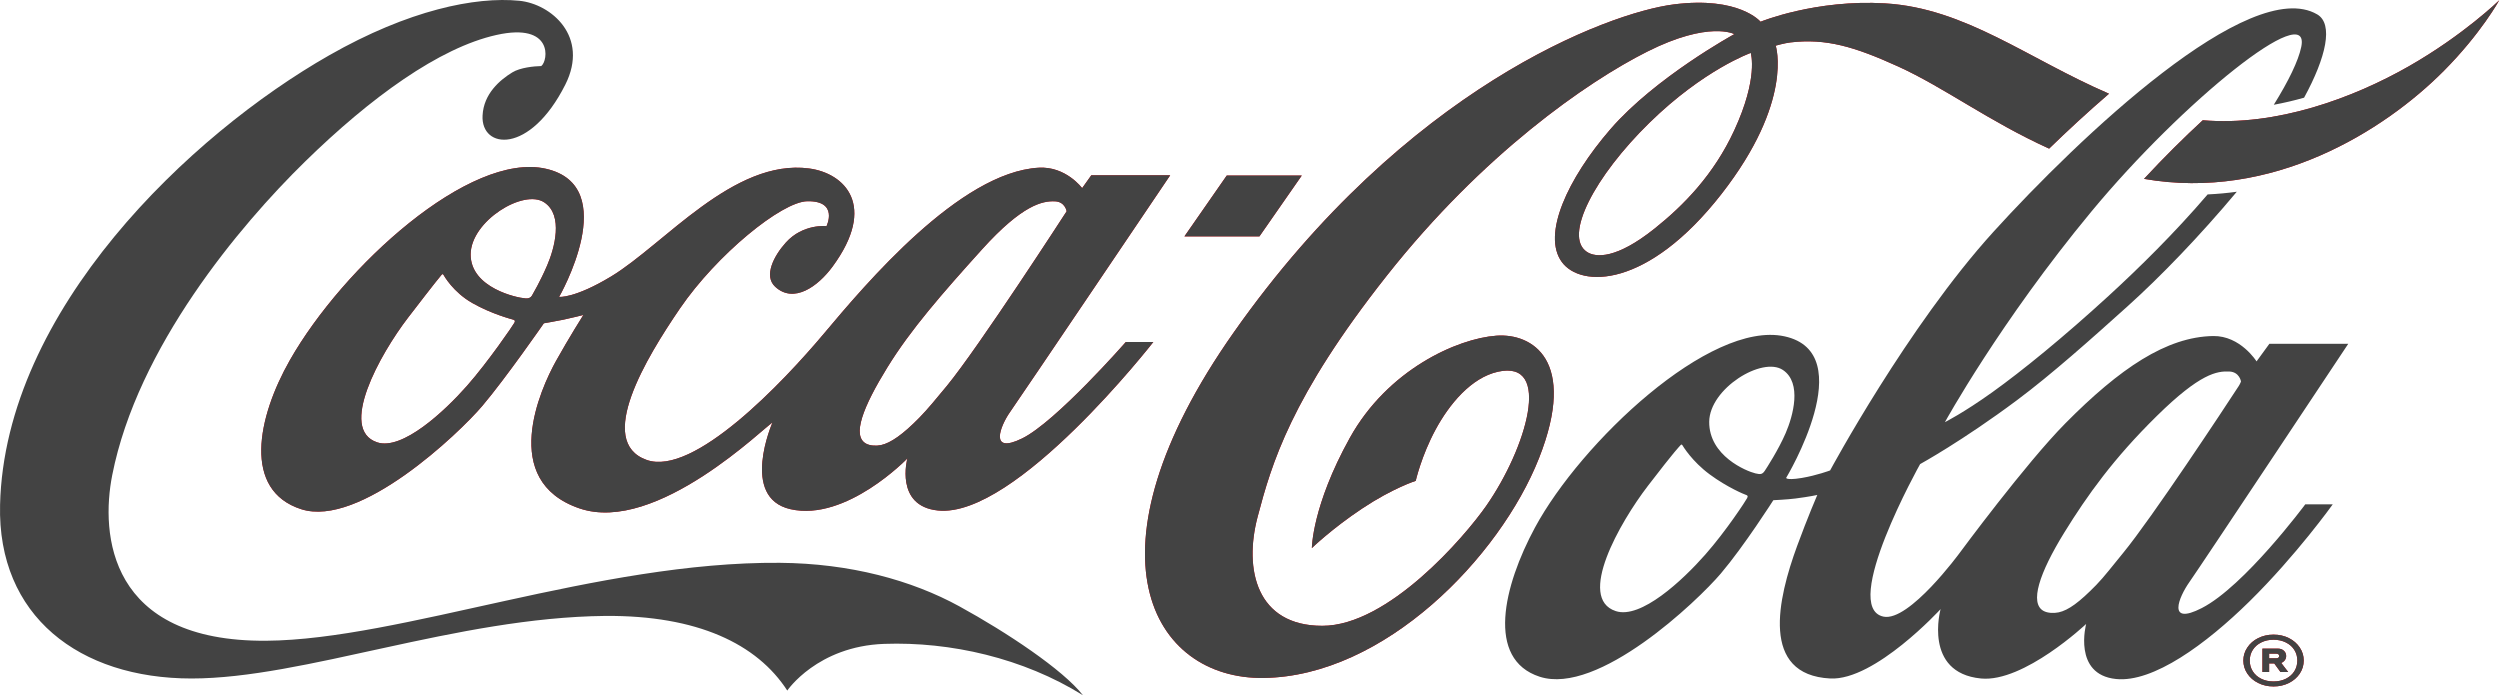
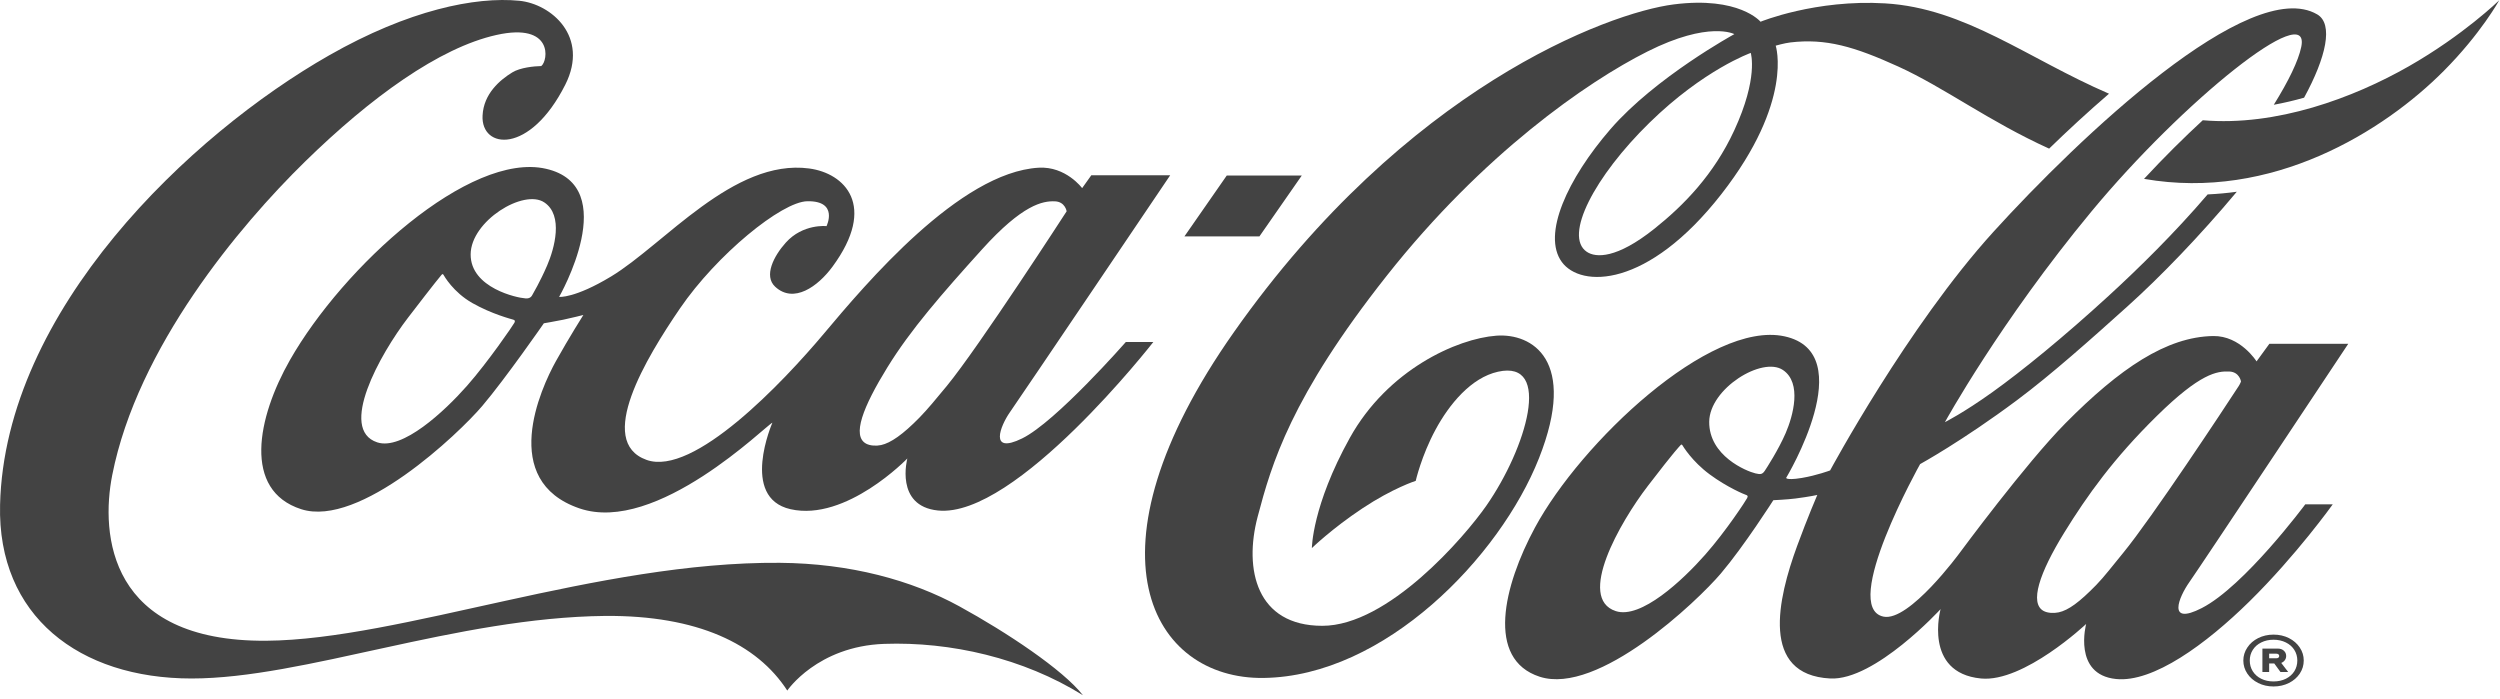
<svg xmlns="http://www.w3.org/2000/svg" width="111" height="31" viewBox="0 0 111 31" fill="none">
-   <path d="M57.798 7.795H54.467L52.588 10.497H55.918L57.798 7.795ZM66.44 14.904C64.695 15.032 61.611 16.417 59.932 19.442C58.253 22.467 58.247 24.335 58.247 24.335C58.247 24.335 59.132 23.474 60.49 22.572C61.848 21.67 62.858 21.35 62.858 21.35C62.858 21.35 63.11 20.239 63.737 19.078C64.347 17.948 65.314 16.771 66.512 16.504C68.938 15.962 67.776 19.891 65.994 22.452C65.036 23.829 61.638 27.786 58.712 27.786C55.787 27.786 55.222 25.284 55.839 22.945C56.456 20.606 57.309 17.635 61.577 12.236C65.845 6.837 70.465 3.636 73.139 2.291C75.886 0.91 77.005 1.515 77.005 1.515C77.005 1.515 73.499 3.431 71.504 5.735C69.597 7.938 68.458 10.417 69.344 11.631C70.186 12.788 73.157 12.81 76.428 8.621C79.656 4.486 78.841 2.027 78.841 2.027C78.841 2.027 79.231 1.915 79.493 1.884C81.068 1.698 82.329 2.066 84.282 2.954C86.328 3.885 88.291 5.378 90.981 6.599C91.79 5.812 92.692 4.977 93.64 4.161C90.014 2.595 87.261 0.364 83.704 0.15C80.609 -0.036 78.168 0.965 78.168 0.965C78.168 0.965 77.224 -0.176 74.312 0.196C71.399 0.569 62.425 3.897 54.79 14.741C47.887 24.546 51.139 30.165 56.102 30.101C61.48 30.031 66.597 24.725 68.329 20.35C70.061 15.975 68.014 14.789 66.44 14.904ZM76.999 5.793C76.095 7.748 74.764 9.114 73.454 10.157C71.775 11.495 70.853 11.45 70.454 11.181C69.412 10.477 70.81 7.822 73.237 5.449C75.654 3.084 77.735 2.349 77.735 2.349C77.735 2.376 78.082 3.45 76.999 5.793ZM106.952 2.943C104.491 4.347 101.079 5.619 97.803 5.339C96.975 6.102 96.086 6.981 95.195 7.942C100.88 8.937 105.853 5.813 108.5 3.152C110.152 1.492 110.967 0.011 110.967 0.011C110.967 0.011 109.39 1.552 106.952 2.943Z" fill="#F40009" />
  <path d="M57.798 7.795H54.467L52.588 10.497H55.918L57.798 7.795ZM66.44 14.904C64.695 15.032 61.611 16.417 59.932 19.442C58.253 22.467 58.247 24.335 58.247 24.335C58.247 24.335 59.132 23.474 60.49 22.572C61.848 21.67 62.858 21.35 62.858 21.35C62.858 21.35 63.11 20.239 63.737 19.078C64.347 17.948 65.314 16.771 66.512 16.504C68.938 15.962 67.776 19.891 65.994 22.452C65.036 23.829 61.638 27.786 58.712 27.786C55.787 27.786 55.222 25.284 55.839 22.945C56.456 20.606 57.309 17.635 61.577 12.236C65.845 6.837 70.465 3.636 73.139 2.291C75.886 0.91 77.005 1.515 77.005 1.515C77.005 1.515 73.499 3.431 71.504 5.735C69.597 7.938 68.458 10.417 69.344 11.631C70.186 12.788 73.157 12.81 76.428 8.621C79.656 4.486 78.841 2.027 78.841 2.027C78.841 2.027 79.231 1.915 79.493 1.884C81.068 1.698 82.329 2.066 84.282 2.954C86.328 3.885 88.291 5.378 90.981 6.599C91.79 5.812 92.692 4.977 93.64 4.161C90.014 2.595 87.261 0.364 83.704 0.15C80.609 -0.036 78.168 0.965 78.168 0.965C78.168 0.965 77.224 -0.176 74.312 0.196C71.399 0.569 62.425 3.897 54.79 14.741C47.887 24.546 51.139 30.165 56.102 30.101C61.48 30.031 66.597 24.725 68.329 20.35C70.061 15.975 68.014 14.789 66.44 14.904ZM76.999 5.793C76.095 7.748 74.764 9.114 73.454 10.157C71.775 11.495 70.853 11.45 70.454 11.181C69.412 10.477 70.81 7.822 73.237 5.449C75.654 3.084 77.735 2.349 77.735 2.349C77.735 2.376 78.082 3.45 76.999 5.793ZM106.952 2.943C104.491 4.347 101.079 5.619 97.803 5.339C96.975 6.102 96.086 6.981 95.195 7.942C100.88 8.937 105.853 5.813 108.5 3.152C110.152 1.492 110.967 0.011 110.967 0.011C110.967 0.011 109.39 1.552 106.952 2.943Z" fill="#434343" />
  <path d="M104.263 15.265H100.76L100.191 16.046C100.191 16.046 99.477 14.902 98.267 14.92C96.194 14.952 94.118 16.356 91.707 18.791C89.94 20.575 87.011 24.547 87.011 24.547C87.011 24.547 84.763 27.619 83.626 27.378C81.688 26.968 85.253 20.606 85.253 20.606C85.253 20.606 87.127 19.579 89.556 17.767C91.085 16.626 92.845 15.056 94.462 13.601C95.933 12.278 97.667 10.481 99.314 8.513C98.892 8.572 98.46 8.612 98.019 8.632C96.541 10.36 94.964 11.906 93.623 13.136C91.626 14.966 89.788 16.463 88.454 17.418C87.175 18.333 86.354 18.744 86.354 18.744C86.354 18.744 88.794 14.3 92.861 9.389C96.928 4.479 102.622 -0.082 102.176 2.082C102.048 2.703 101.613 3.594 100.956 4.652C101.419 4.567 101.868 4.46 102.301 4.338C103.281 2.545 103.615 1.066 102.884 0.639C99.9 -1.104 92.31 6.108 88.505 10.297C84.701 14.486 81.257 20.887 81.257 20.887C81.257 20.887 80.662 21.109 80.004 21.22C79.589 21.29 79.411 21.274 79.343 21.251C79.309 21.238 79.305 21.218 79.305 21.218C79.305 21.218 82.652 15.668 79.226 14.932C75.919 14.222 70.19 19.648 68.153 23.422C66.755 26.012 65.966 29.271 68.363 30.047C70.959 30.888 75.369 26.684 76.406 25.463C77.442 24.241 78.736 22.209 78.736 22.209C78.736 22.209 79.37 22.18 79.716 22.134C80.378 22.048 80.688 21.976 80.688 21.976C80.688 21.976 80.258 22.973 79.794 24.237C78.929 26.594 78.148 29.966 81.264 30.125C83.249 30.225 86.162 27.045 86.162 27.045C86.162 27.045 85.378 29.873 87.955 30.125C89.857 30.311 92.625 27.704 92.625 27.704C92.625 27.704 92.022 29.95 93.951 30.148C95.602 30.317 97.945 28.6 99.867 26.712C101.965 24.649 103.575 22.391 103.575 22.391H102.355C102.355 22.391 99.655 26.026 97.758 26.999C96.202 27.797 96.735 26.518 97.207 25.847C97.728 25.107 104.262 15.265 104.262 15.266L104.263 15.265ZM77.575 22.112C77.527 22.21 76.65 23.563 75.712 24.626C74.702 25.773 72.852 27.498 71.74 27.133C70.002 26.563 71.915 23.204 73.165 21.575C74.416 19.945 74.558 19.835 74.593 19.792C74.628 19.75 74.663 19.711 74.694 19.761C74.725 19.812 75.123 20.481 75.909 21.062C76.698 21.645 77.457 21.953 77.518 21.972C77.579 21.992 77.623 22.015 77.575 22.112V22.112ZM78.357 20.902C78.247 21.064 78.168 21.072 77.941 21.018C77.539 20.922 75.877 20.24 75.889 18.728C75.901 17.254 78.243 15.811 79.162 16.428C80.019 17.003 79.609 18.474 79.286 19.224C78.963 19.974 78.429 20.795 78.357 20.902ZM94.27 24.547C93.808 25.109 93.421 25.617 93.072 25.974C92.326 26.738 91.84 27.094 91.406 27.188C91.188 27.235 90.917 27.223 90.737 27.127C90.101 26.783 90.546 25.445 91.654 23.647C92.668 22.004 93.84 20.359 95.766 18.466C97.699 16.565 98.439 16.474 98.98 16.495C99.435 16.513 99.5 16.937 99.5 16.937C99.5 16.937 99.467 17.036 99.395 17.147C98.757 18.128 95.542 23 94.27 24.547H94.27ZM42.601 26.924C40.477 25.76 37.752 25.014 34.621 24.989C26.556 24.927 17.775 28.402 11.828 28.449C4.813 28.503 4.464 23.717 4.984 21.089C6.103 15.426 10.631 10.024 13.543 7.176C16.455 4.328 19.506 2.117 22.044 1.552C24.581 0.987 24.342 2.699 24.032 2.933C23.711 2.939 23.096 3 22.747 3.214C22.201 3.548 21.472 4.16 21.426 5.13C21.347 6.625 23.526 6.887 25.1 3.757C26.174 1.622 24.471 0.173 23.056 0.034C21.116 -0.158 18.151 0.44 14.612 2.458C8.452 5.968 0.213 13.764 0.003 22.414C-0.117 27.348 3.517 30.125 8.504 30.125C13.491 30.125 20.261 27.416 26.871 27.347C30.964 27.316 33.613 28.588 34.955 30.661C34.955 30.661 36.288 28.694 39.257 28.588C42.194 28.484 45.428 29.214 48.083 30.869C47.197 29.734 44.693 28.071 42.6 26.924H42.601Z" fill="#434343" />
-   <path d="M24.234 7.492C20.854 6.728 15.239 11.832 12.873 15.987C11.414 18.549 10.774 21.77 13.372 22.608C15.97 23.445 20.377 19.245 21.414 18.023C22.45 16.801 24.147 14.354 24.147 14.354C24.147 14.354 24.667 14.265 25.009 14.195C25.35 14.125 25.901 13.985 25.901 13.985C25.901 13.985 25.262 14.995 24.685 16.031C24.001 17.259 22.143 21.347 25.73 22.573C29.158 23.744 34.038 18.86 34.294 18.768C34.294 18.768 32.841 22.096 35.098 22.608C37.573 23.169 40.286 20.356 40.286 20.356C40.286 20.356 39.715 22.468 41.644 22.666C45.099 23.02 51.209 15.184 51.209 15.184H49.988C49.988 15.184 46.879 18.733 45.383 19.466C43.888 20.199 44.426 18.896 44.832 18.314C45.35 17.573 51.956 7.783 51.956 7.783H48.453L48.047 8.353C48.047 8.353 47.325 7.376 46.118 7.446C42.608 7.649 38.431 12.612 36.593 14.799C34.757 16.987 30.795 21.164 28.709 20.42C26.435 19.608 28.696 15.882 30.191 13.694C31.819 11.312 34.705 8.953 35.846 8.935C37.249 8.912 36.698 10.04 36.698 10.04C36.698 10.04 35.649 9.924 34.888 10.774C34.35 11.374 33.904 12.251 34.415 12.728C35.242 13.499 36.318 12.716 36.961 11.843C38.964 9.123 37.499 7.689 35.925 7.48C32.572 7.034 29.483 10.855 27.135 12.274C25.506 13.258 24.825 13.182 24.825 13.182C24.825 13.182 27.651 8.264 24.235 7.492L24.234 7.492ZM39.414 16.289C40.427 14.645 41.809 13.058 43.606 11.068C45.403 9.079 46.298 8.917 46.839 8.939C47.294 8.957 47.359 9.381 47.359 9.381C47.359 9.381 43.454 15.416 42.037 17.138C41.574 17.701 41.179 18.177 40.83 18.535C40.084 19.299 39.542 19.668 39.124 19.76C38.906 19.807 38.635 19.795 38.455 19.698C37.819 19.355 38.304 18.087 39.413 16.289H39.414ZM22.839 14.331C22.791 14.428 21.676 16.063 20.738 17.127C19.728 18.273 17.862 20.006 16.75 19.641C15.011 19.07 16.866 15.735 18.116 14.106C19.367 12.476 19.55 12.267 19.586 12.225C19.621 12.182 19.656 12.143 19.686 12.194C19.717 12.244 20.115 12.97 20.977 13.458C21.838 13.947 22.722 14.172 22.783 14.191C22.844 14.211 22.888 14.234 22.84 14.331H22.839ZM24.294 11.784C23.97 12.535 23.681 13.008 23.622 13.12C23.526 13.299 23.286 13.242 23.286 13.242C23.012 13.231 20.885 12.8 20.897 11.288C20.909 9.815 23.251 8.371 24.169 8.988C25.026 9.563 24.617 11.034 24.294 11.784ZM101.628 28.331C101.423 28.228 101.196 28.177 100.945 28.177C100.695 28.177 100.468 28.229 100.263 28.331C100.059 28.434 99.898 28.573 99.781 28.751C99.663 28.927 99.604 29.12 99.604 29.328C99.604 29.536 99.663 29.732 99.781 29.908C99.897 30.083 100.059 30.223 100.263 30.325C100.468 30.428 100.695 30.479 100.945 30.479C101.196 30.479 101.423 30.427 101.628 30.325C101.832 30.223 101.993 30.083 102.11 29.908C102.227 29.732 102.286 29.539 102.286 29.328C102.286 29.117 102.228 28.927 102.11 28.751C101.993 28.574 101.832 28.434 101.628 28.331ZM101.868 29.805C101.779 29.945 101.654 30.055 101.494 30.136C101.334 30.216 101.151 30.256 100.945 30.256C100.74 30.256 100.556 30.216 100.396 30.136C100.236 30.056 100.112 29.945 100.023 29.805C99.934 29.664 99.89 29.505 99.89 29.328C99.89 29.151 99.934 28.996 100.023 28.856C100.112 28.715 100.237 28.605 100.399 28.525C100.56 28.444 100.742 28.404 100.945 28.404C101.148 28.404 101.33 28.445 101.492 28.525C101.654 28.605 101.779 28.715 101.868 28.856C101.956 28.996 102.001 29.154 102.001 29.328C102.001 29.502 101.956 29.664 101.868 29.805Z" fill="#F40009" />
  <path d="M24.234 7.492C20.854 6.728 15.239 11.832 12.873 15.987C11.414 18.549 10.774 21.77 13.372 22.608C15.97 23.445 20.377 19.245 21.414 18.023C22.45 16.801 24.147 14.354 24.147 14.354C24.147 14.354 24.667 14.265 25.009 14.195C25.35 14.125 25.901 13.985 25.901 13.985C25.901 13.985 25.262 14.995 24.685 16.031C24.001 17.259 22.143 21.347 25.73 22.573C29.158 23.744 34.038 18.86 34.294 18.768C34.294 18.768 32.841 22.096 35.098 22.608C37.573 23.169 40.286 20.356 40.286 20.356C40.286 20.356 39.715 22.468 41.644 22.666C45.099 23.02 51.209 15.184 51.209 15.184H49.988C49.988 15.184 46.879 18.733 45.383 19.466C43.888 20.199 44.426 18.896 44.832 18.314C45.35 17.573 51.956 7.783 51.956 7.783H48.453L48.047 8.353C48.047 8.353 47.325 7.376 46.118 7.446C42.608 7.649 38.431 12.612 36.593 14.799C34.757 16.987 30.795 21.164 28.709 20.42C26.435 19.608 28.696 15.882 30.191 13.694C31.819 11.312 34.705 8.953 35.846 8.935C37.249 8.912 36.698 10.04 36.698 10.04C36.698 10.04 35.649 9.924 34.888 10.774C34.35 11.374 33.904 12.251 34.415 12.728C35.242 13.499 36.318 12.716 36.961 11.843C38.964 9.123 37.499 7.689 35.925 7.48C32.572 7.034 29.483 10.855 27.135 12.274C25.506 13.258 24.825 13.182 24.825 13.182C24.825 13.182 27.651 8.264 24.235 7.492L24.234 7.492ZM39.414 16.289C40.427 14.645 41.809 13.058 43.606 11.068C45.403 9.079 46.298 8.917 46.839 8.939C47.294 8.957 47.359 9.381 47.359 9.381C47.359 9.381 43.454 15.416 42.037 17.138C41.574 17.701 41.179 18.177 40.83 18.535C40.084 19.299 39.542 19.668 39.124 19.76C38.906 19.807 38.635 19.795 38.455 19.698C37.819 19.355 38.304 18.087 39.413 16.289H39.414ZM22.839 14.331C22.791 14.428 21.676 16.063 20.738 17.127C19.728 18.273 17.862 20.006 16.75 19.641C15.011 19.07 16.866 15.735 18.116 14.106C19.367 12.476 19.55 12.267 19.586 12.225C19.621 12.182 19.656 12.143 19.686 12.194C19.717 12.244 20.115 12.97 20.977 13.458C21.838 13.947 22.722 14.172 22.783 14.191C22.844 14.211 22.888 14.234 22.84 14.331H22.839ZM24.294 11.784C23.97 12.535 23.681 13.008 23.622 13.12C23.526 13.299 23.286 13.242 23.286 13.242C23.012 13.231 20.885 12.8 20.897 11.288C20.909 9.815 23.251 8.371 24.169 8.988C25.026 9.563 24.617 11.034 24.294 11.784ZM101.628 28.331C101.423 28.228 101.196 28.177 100.945 28.177C100.695 28.177 100.468 28.229 100.263 28.331C100.059 28.434 99.898 28.573 99.781 28.751C99.663 28.927 99.604 29.12 99.604 29.328C99.604 29.536 99.663 29.732 99.781 29.908C99.897 30.083 100.059 30.223 100.263 30.325C100.468 30.428 100.695 30.479 100.945 30.479C101.196 30.479 101.423 30.427 101.628 30.325C101.832 30.223 101.993 30.083 102.11 29.908C102.227 29.732 102.286 29.539 102.286 29.328C102.286 29.117 102.228 28.927 102.11 28.751C101.993 28.574 101.832 28.434 101.628 28.331ZM101.868 29.805C101.779 29.945 101.654 30.055 101.494 30.136C101.334 30.216 101.151 30.256 100.945 30.256C100.74 30.256 100.556 30.216 100.396 30.136C100.236 30.056 100.112 29.945 100.023 29.805C99.934 29.664 99.89 29.505 99.89 29.328C99.89 29.151 99.934 28.996 100.023 28.856C100.112 28.715 100.237 28.605 100.399 28.525C100.56 28.444 100.742 28.404 100.945 28.404C101.148 28.404 101.33 28.445 101.492 28.525C101.654 28.605 101.779 28.715 101.868 28.856C101.956 28.996 102.001 29.154 102.001 29.328C102.001 29.502 101.956 29.664 101.868 29.805Z" fill="#434343" />
-   <path d="M101.449 29.309C101.487 29.254 101.506 29.193 101.506 29.126C101.506 29.033 101.472 28.955 101.404 28.892C101.336 28.829 101.245 28.797 101.131 28.797H100.451V29.838H100.75V29.459H100.978L101.254 29.838H101.596L101.287 29.434C101.357 29.405 101.411 29.364 101.449 29.309ZM101.164 29.199C101.141 29.218 101.111 29.227 101.073 29.227H100.75V29.024H101.073C101.111 29.024 101.141 29.034 101.164 29.052C101.186 29.07 101.197 29.095 101.197 29.125C101.197 29.156 101.186 29.18 101.164 29.199V29.199Z" fill="#F40009" />
  <path d="M101.449 29.309C101.487 29.254 101.506 29.193 101.506 29.126C101.506 29.033 101.472 28.955 101.404 28.892C101.336 28.829 101.245 28.797 101.131 28.797H100.451V29.838H100.75V29.459H100.978L101.254 29.838H101.596L101.287 29.434C101.357 29.405 101.411 29.364 101.449 29.309ZM101.164 29.199C101.141 29.218 101.111 29.227 101.073 29.227H100.75V29.024H101.073C101.111 29.024 101.141 29.034 101.164 29.052C101.186 29.07 101.197 29.095 101.197 29.125C101.197 29.156 101.186 29.18 101.164 29.199V29.199Z" fill="#434343" />
</svg>
